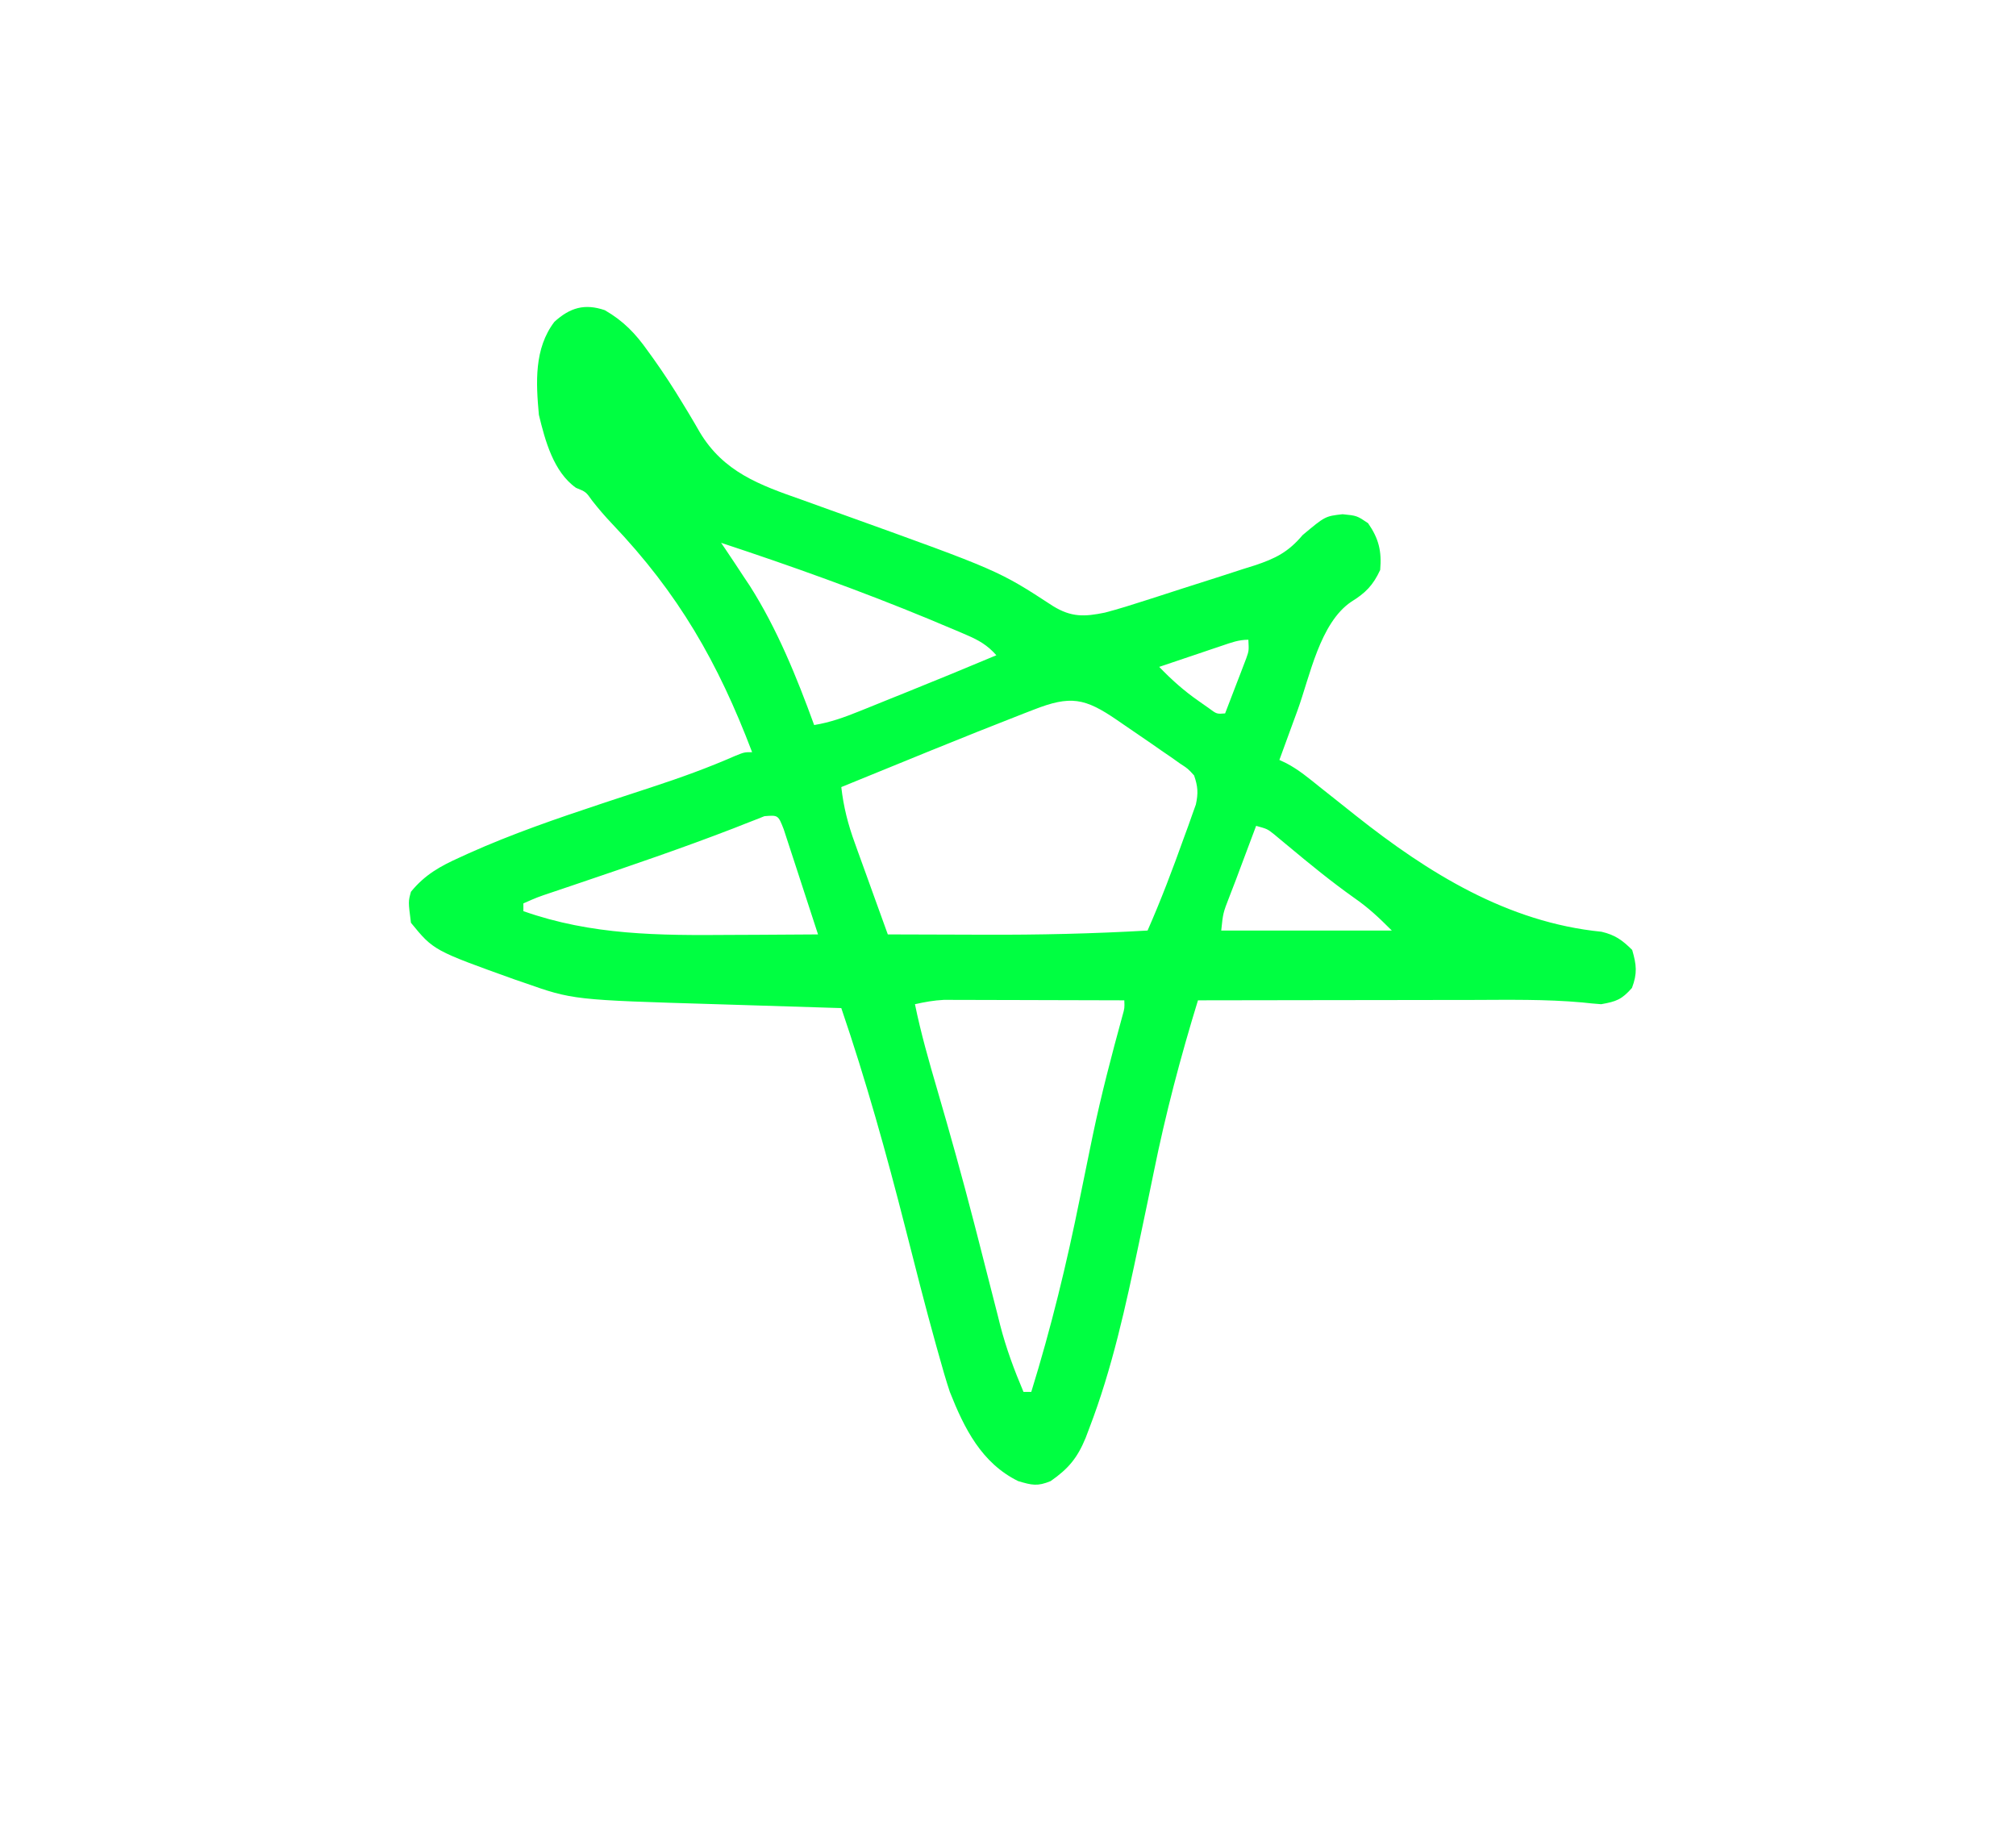
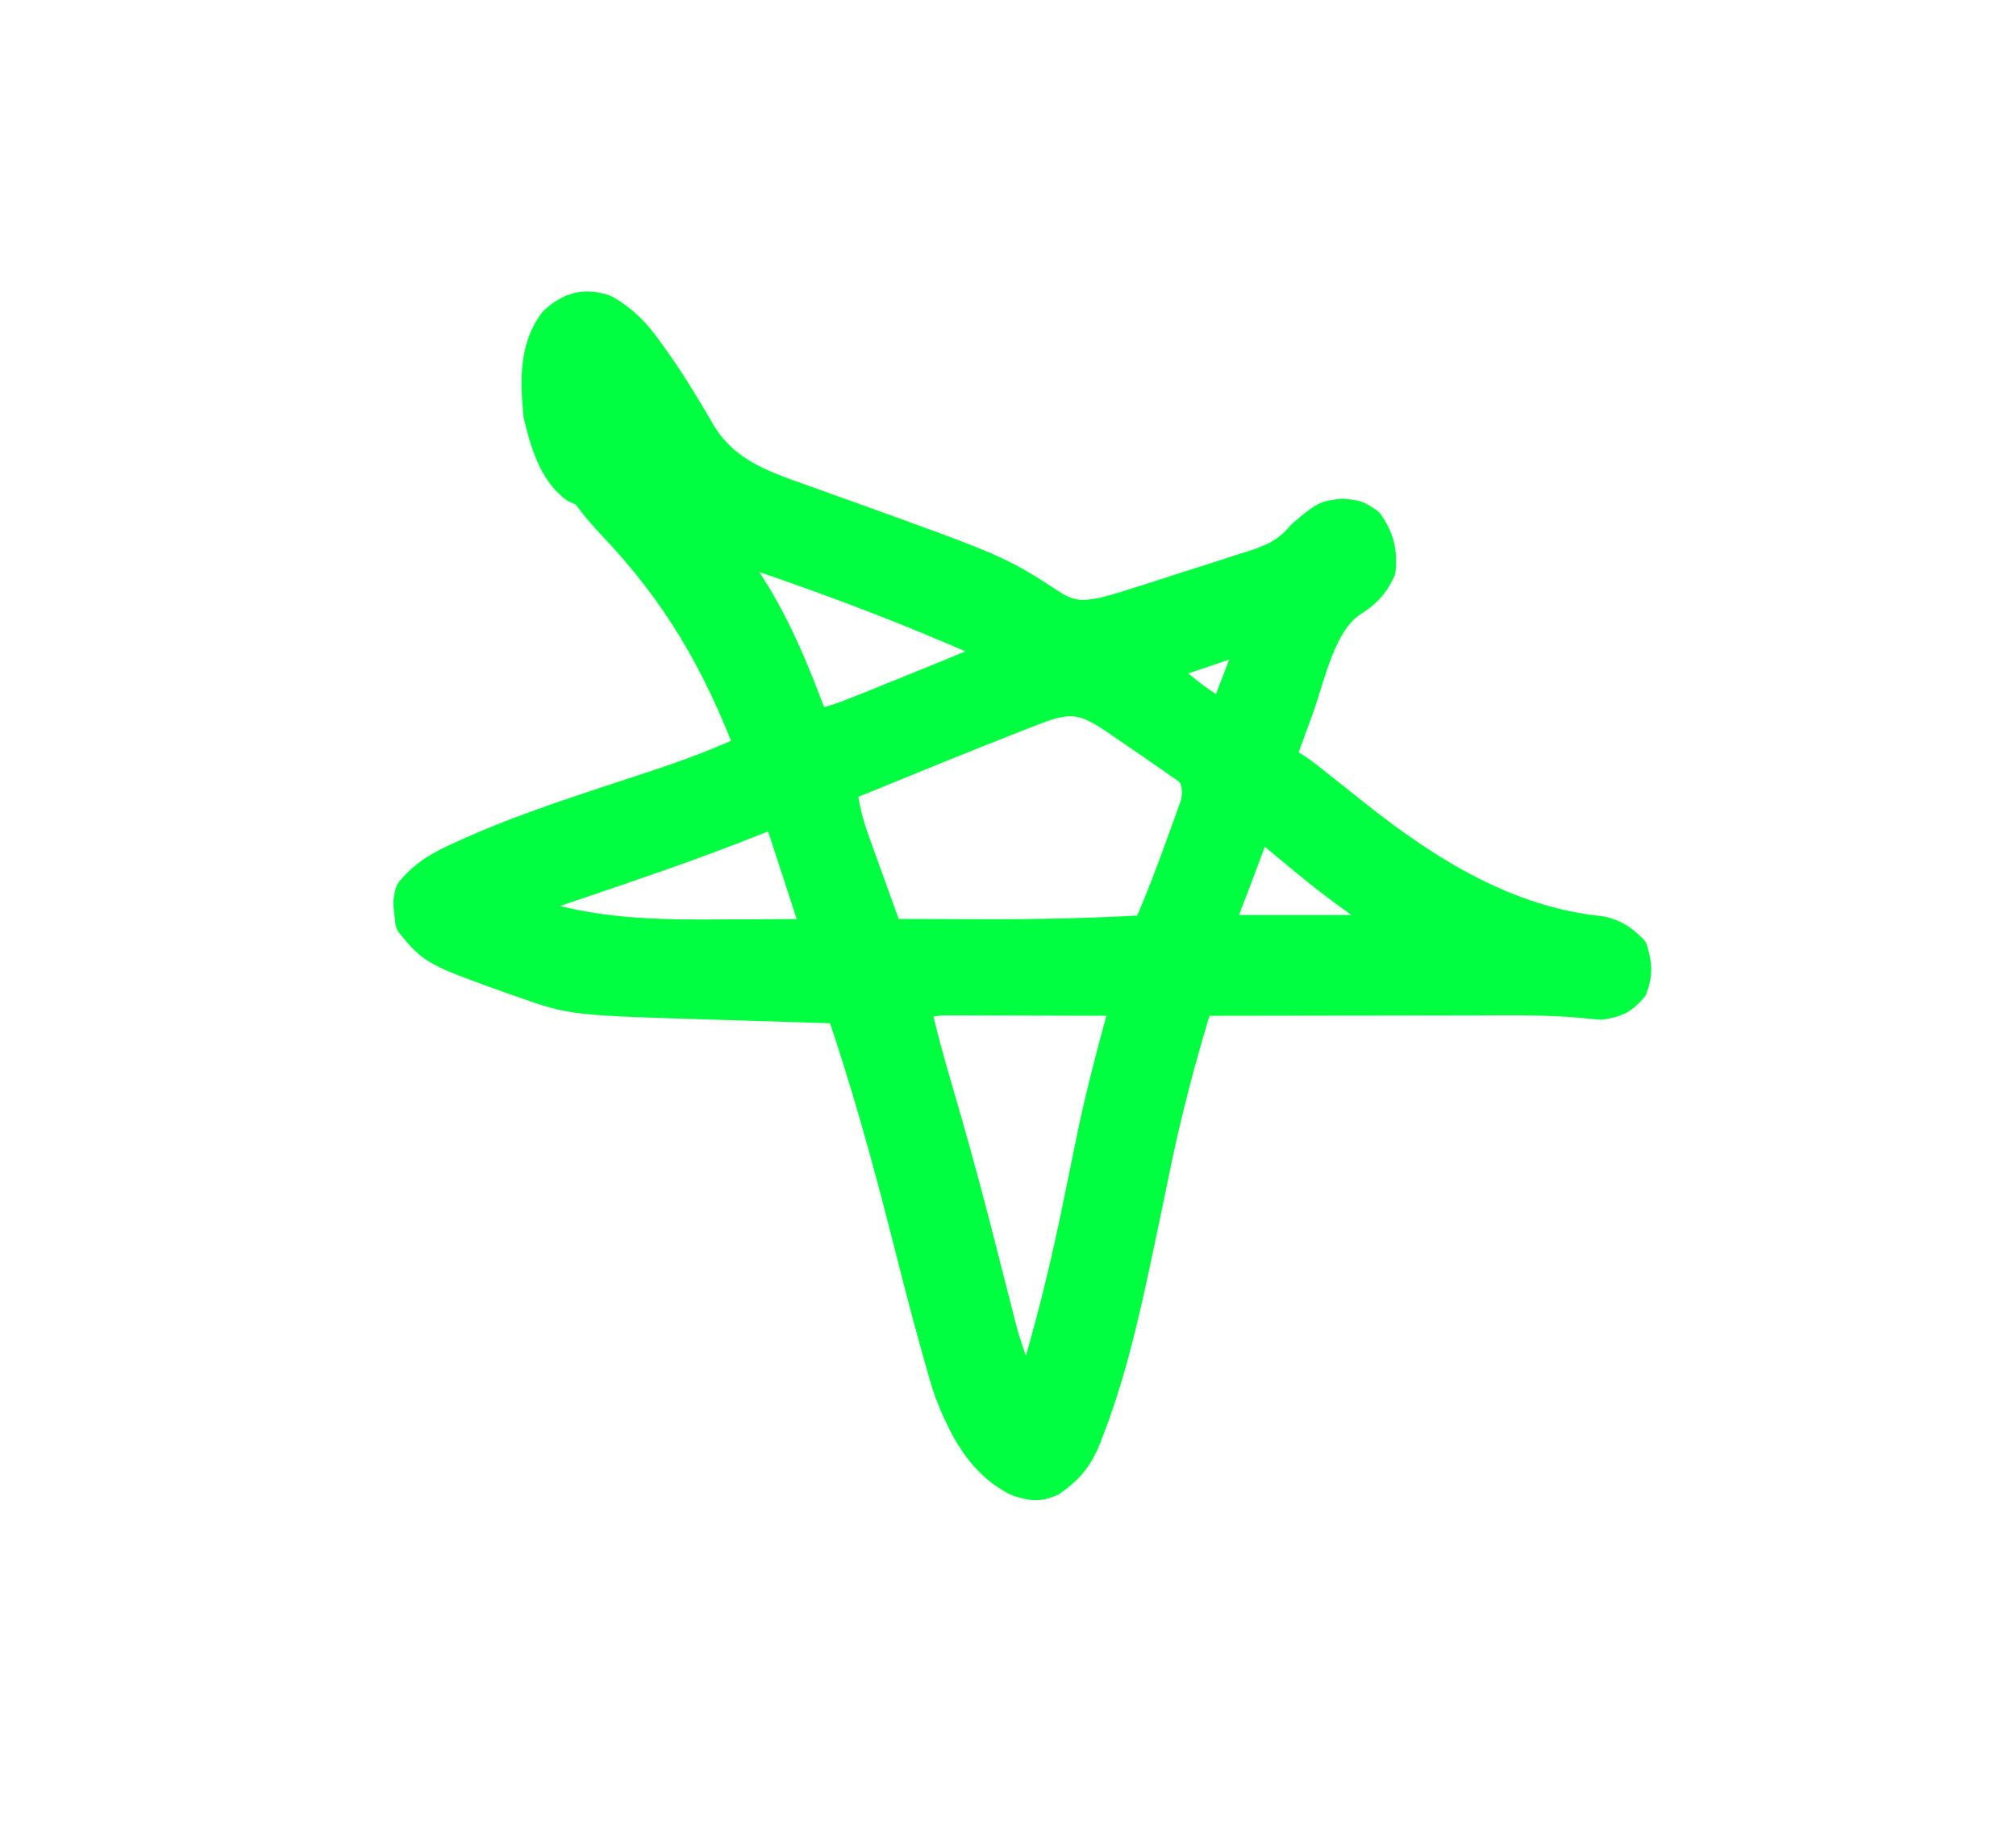
<svg xmlns="http://www.w3.org/2000/svg" version="1.1" width="520" height="476">
-   <path d="M0 0 C4.836 2.791 7.95 6.052 11.125 10.562 C11.59 11.204 12.055 11.846 12.535 12.508 C15.203 16.249 17.685 20.068 20.062 24 C20.574 24.841 21.086 25.682 21.613 26.549 C22.594 28.18 23.558 29.822 24.5 31.477 C30.631 41.714 39.864 45.066 50.75 48.875 C53.162 49.744 55.573 50.614 57.984 51.484 C59.172 51.909 60.36 52.334 61.584 52.771 C101.563 67.149 101.563 67.149 115.575 76.295 C120.351 79.236 123.724 79.084 129 78 C132.598 77.056 136.13 75.942 139.668 74.797 C140.666 74.477 141.664 74.158 142.692 73.828 C144.79 73.153 146.887 72.474 148.982 71.791 C152.183 70.751 155.391 69.737 158.6 68.723 C160.644 68.061 162.687 67.399 164.73 66.734 C165.686 66.435 166.641 66.136 167.625 65.828 C172.95 64.062 176.293 62.404 180 58 C185.812 53.135 185.812 53.135 190.312 52.625 C194 53 194 53 196.875 54.938 C199.646 58.931 200.42 62.163 200 67 C198.173 70.959 196.181 72.962 192.562 75.188 C184.44 80.664 181.877 94.423 178.688 103.188 C178.233 104.426 177.779 105.664 177.311 106.939 C176.203 109.958 175.1 112.978 174 116 C174.598 116.284 175.196 116.567 175.813 116.859 C178.986 118.514 181.659 120.768 184.438 123 C185.696 123.998 186.955 124.995 188.215 125.992 C190.042 127.444 191.869 128.896 193.696 130.349 C212.342 145.124 232.875 157.912 257.09 160.312 C260.628 161.148 262.424 162.461 265 165 C266.123 168.86 266.363 171.038 264.938 174.812 C262.315 177.773 260.932 178.31 257 179 C255.366 178.887 253.736 178.729 252.108 178.545 C242.656 177.69 233.185 177.877 223.703 177.902 C221.658 177.904 219.612 177.906 217.567 177.907 C212.22 177.91 206.874 177.92 201.528 177.931 C196.058 177.942 190.588 177.946 185.117 177.951 C174.411 177.962 163.706 177.979 153 178 C148.501 192.65 144.638 207.278 141.599 222.299 C140.563 227.404 139.487 232.5 138.414 237.598 C138.205 238.592 137.997 239.586 137.781 240.61 C134.37 256.8 130.89 272.957 124.938 288.438 C124.633 289.243 124.329 290.049 124.015 290.88 C121.884 296.041 119.591 298.797 115 302 C111.592 303.398 110.192 303.057 106.625 302 C97.198 297.368 92.725 288.423 89 279 C87.957 275.875 87.059 272.717 86.18 269.543 C85.797 268.184 85.797 268.184 85.407 266.798 C82.616 256.786 80.066 246.712 77.504 236.639 C72.629 217.516 67.373 198.68 61 180 C60.307 179.979 59.613 179.959 58.899 179.938 C52.296 179.74 45.693 179.535 39.09 179.321 C35.698 179.212 32.305 179.105 28.912 179.005 C-8.202 177.898 -8.202 177.898 -20.875 173.438 C-21.611 173.186 -22.347 172.934 -23.106 172.675 C-44.172 165.125 -44.172 165.125 -50 158 C-50.705 152.534 -50.705 152.534 -50 150 C-46.4 145.592 -42.448 143.403 -37.375 141.125 C-36.249 140.61 -36.249 140.61 -35.1 140.085 C-23.956 135.085 -12.462 131.136 -0.879 127.293 C-0.157 127.053 0.564 126.814 1.308 126.567 C4.927 125.367 8.549 124.175 12.176 122.995 C19.505 120.596 26.676 118.011 33.744 114.905 C36 114 36 114 38 114 C29.183 90.805 19.001 73.062 1.883 55.094 C0.053 53.168 -1.58 51.264 -3.23 49.168 C-4.866 46.854 -4.866 46.854 -7.438 45.812 C-13.226 41.718 -15.395 33.632 -17 27 C-17.76 18.741 -18.264 9.901 -13 3 C-8.977 -0.653 -5.213 -1.775 0 0 Z M30 60 C30.364 60.534 30.727 61.067 31.102 61.617 C32.754 64.066 34.38 66.53 36 69 C36.702 70.05 36.702 70.05 37.418 71.121 C44.449 82.171 49.533 94.719 54 107 C58.132 106.325 61.751 105.018 65.629 103.453 C66.259 103.2 66.89 102.947 67.539 102.686 C69.549 101.878 71.555 101.064 73.562 100.25 C74.883 99.718 76.204 99.187 77.525 98.656 C85.375 95.496 93.198 92.275 101 89 C98.683 86.386 96.483 85.13 93.285 83.758 C92.306 83.337 91.326 82.917 90.317 82.484 C89.243 82.036 88.169 81.587 87.062 81.125 C85.384 80.418 85.384 80.418 83.671 79.698 C66.082 72.418 48.075 65.964 30 60 Z M159.211 86.531 C158.27 86.847 157.329 87.163 156.359 87.488 C155.375 87.822 154.39 88.156 153.375 88.5 C152.382 88.834 151.39 89.168 150.367 89.512 C147.911 90.338 145.455 91.168 143 92 C146.198 95.324 149.399 98.182 153.188 100.812 C154.047 101.417 154.907 102.022 155.793 102.645 C157.852 104.174 157.852 104.174 160 104 C161.006 101.398 162.005 98.794 163 96.188 C163.429 95.081 163.429 95.081 163.867 93.951 C164.138 93.239 164.409 92.527 164.688 91.793 C164.939 91.138 165.19 90.484 165.449 89.809 C166.146 87.837 166.146 87.837 166 85 C163.479 85 161.603 85.724 159.211 86.531 Z M110.562 103.062 C109.69 103.4 108.817 103.737 107.917 104.084 C92.204 110.201 76.611 116.63 61 123 C61.577 128.093 62.737 132.646 64.504 137.465 C64.747 138.143 64.989 138.821 65.239 139.52 C66.008 141.661 66.785 143.799 67.562 145.938 C68.089 147.399 68.614 148.86 69.139 150.322 C70.419 153.884 71.707 157.443 73 161 C79.167 161.025 85.333 161.043 91.5 161.055 C93.587 161.06 95.675 161.067 97.762 161.075 C111.875 161.133 125.91 160.816 140 160 C143.463 152.14 146.482 144.148 149.375 136.062 C149.745 135.056 150.115 134.049 150.496 133.011 C150.835 132.05 151.174 131.088 151.523 130.098 C151.832 129.237 152.141 128.376 152.458 127.489 C153.097 124.555 152.98 122.835 152 120 C150.432 118.268 150.432 118.268 148.352 116.914 C147.598 116.379 146.845 115.843 146.069 115.292 C145.262 114.742 144.456 114.192 143.625 113.625 C142.81 113.055 141.994 112.485 141.154 111.898 C138.78 110.248 136.393 108.621 134 107 C133.078 106.366 133.078 106.366 132.137 105.719 C123.801 100.007 120.132 99.309 110.562 103.062 Z M41.173 130.506 C40.42 130.806 39.667 131.105 38.891 131.414 C37.567 131.928 37.567 131.928 36.217 132.453 C34.748 133.033 34.748 133.033 33.25 133.625 C20.113 138.697 6.81 143.229 -6.526 147.745 C-7.337 148.019 -8.147 148.294 -8.983 148.578 C-10.519 149.098 -12.056 149.617 -13.593 150.135 C-17.365 151.397 -17.365 151.397 -21 153 C-21 153.66 -21 154.32 -21 155 C-3.335 161.231 13.971 161.274 32.5 161.125 C34.691 161.115 36.883 161.106 39.074 161.098 C44.383 161.076 49.691 161.043 55 161 C53.622 156.743 52.234 152.489 50.837 148.238 C50.363 146.79 49.892 145.342 49.423 143.893 C48.75 141.813 48.067 139.736 47.383 137.66 C46.974 136.409 46.566 135.157 46.145 133.867 C44.714 130.215 44.714 130.215 41.173 130.506 Z M168 133 C167.602 134.062 167.203 135.124 166.793 136.219 C165.73 139.052 164.668 141.885 163.605 144.719 C163.343 145.423 163.08 146.126 162.81 146.852 C162.261 148.309 161.701 149.762 161.131 151.211 C159.469 155.478 159.469 155.478 159 160 C173.52 160 188.04 160 203 160 C199.598 156.598 197.003 154.144 193.188 151.5 C187.368 147.364 181.874 142.88 176.395 138.305 C175.739 137.762 175.083 137.219 174.406 136.66 C173.822 136.172 173.237 135.683 172.635 135.18 C170.891 133.798 170.891 133.798 168 133 Z M80 179 C81.525 186.455 83.605 193.714 85.739 201.012 C89.054 212.359 92.229 223.734 95.188 235.18 C95.453 236.208 95.719 237.236 95.993 238.296 C97.303 243.374 98.601 248.454 99.888 253.538 C100.371 255.422 100.853 257.307 101.336 259.191 C101.651 260.457 101.651 260.457 101.973 261.748 C103.508 267.714 105.596 273.33 108 279 C108.66 279 109.32 279 110 279 C115.121 262.466 119.146 245.9 122.562 228.938 C123.452 224.549 124.349 220.162 125.254 215.777 C125.472 214.718 125.691 213.658 125.916 212.567 C128.084 202.255 130.741 192.085 133.536 181.927 C134.078 180.006 134.078 180.006 134 178 C127.113 177.975 120.226 177.957 113.34 177.945 C110.997 177.94 108.655 177.933 106.312 177.925 C102.944 177.912 99.575 177.907 96.207 177.902 C95.161 177.897 94.115 177.892 93.037 177.887 C91.566 177.887 91.566 177.887 90.066 177.886 C89.206 177.884 88.347 177.882 87.462 177.88 C84.889 178.005 82.509 178.434 80 179 Z " fill="#00ff41" transform="translate(156,80)" />
+   <path d="M0 0 C4.836 2.791 7.95 6.052 11.125 10.562 C11.59 11.204 12.055 11.846 12.535 12.508 C15.203 16.249 17.685 20.068 20.062 24 C20.574 24.841 21.086 25.682 21.613 26.549 C22.594 28.18 23.558 29.822 24.5 31.477 C30.631 41.714 39.864 45.066 50.75 48.875 C53.162 49.744 55.573 50.614 57.984 51.484 C59.172 51.909 60.36 52.334 61.584 52.771 C101.563 67.149 101.563 67.149 115.575 76.295 C120.351 79.236 123.724 79.084 129 78 C132.598 77.056 136.13 75.942 139.668 74.797 C140.666 74.477 141.664 74.158 142.692 73.828 C144.79 73.153 146.887 72.474 148.982 71.791 C152.183 70.751 155.391 69.737 158.6 68.723 C160.644 68.061 162.687 67.399 164.73 66.734 C165.686 66.435 166.641 66.136 167.625 65.828 C172.95 64.062 176.293 62.404 180 58 C185.812 53.135 185.812 53.135 190.312 52.625 C194 53 194 53 196.875 54.938 C199.646 58.931 200.42 62.163 200 67 C198.173 70.959 196.181 72.962 192.562 75.188 C184.44 80.664 181.877 94.423 178.688 103.188 C178.233 104.426 177.779 105.664 177.311 106.939 C176.203 109.958 175.1 112.978 174 116 C174.598 116.284 175.196 116.567 175.813 116.859 C178.986 118.514 181.659 120.768 184.438 123 C185.696 123.998 186.955 124.995 188.215 125.992 C190.042 127.444 191.869 128.896 193.696 130.349 C212.342 145.124 232.875 157.912 257.09 160.312 C260.628 161.148 262.424 162.461 265 165 C266.123 168.86 266.363 171.038 264.938 174.812 C262.315 177.773 260.932 178.31 257 179 C255.366 178.887 253.736 178.729 252.108 178.545 C242.656 177.69 233.185 177.877 223.703 177.902 C221.658 177.904 219.612 177.906 217.567 177.907 C212.22 177.91 206.874 177.92 201.528 177.931 C196.058 177.942 190.588 177.946 185.117 177.951 C174.411 177.962 163.706 177.979 153 178 C148.501 192.65 144.638 207.278 141.599 222.299 C140.563 227.404 139.487 232.5 138.414 237.598 C138.205 238.592 137.997 239.586 137.781 240.61 C134.37 256.8 130.89 272.957 124.938 288.438 C124.633 289.243 124.329 290.049 124.015 290.88 C121.884 296.041 119.591 298.797 115 302 C111.592 303.398 110.192 303.057 106.625 302 C97.198 297.368 92.725 288.423 89 279 C87.957 275.875 87.059 272.717 86.18 269.543 C85.797 268.184 85.797 268.184 85.407 266.798 C82.616 256.786 80.066 246.712 77.504 236.639 C72.629 217.516 67.373 198.68 61 180 C60.307 179.979 59.613 179.959 58.899 179.938 C52.296 179.74 45.693 179.535 39.09 179.321 C35.698 179.212 32.305 179.105 28.912 179.005 C-8.202 177.898 -8.202 177.898 -20.875 173.438 C-21.611 173.186 -22.347 172.934 -23.106 172.675 C-44.172 165.125 -44.172 165.125 -50 158 C-50.705 152.534 -50.705 152.534 -50 150 C-46.4 145.592 -42.448 143.403 -37.375 141.125 C-36.249 140.61 -36.249 140.61 -35.1 140.085 C-23.956 135.085 -12.462 131.136 -0.879 127.293 C-0.157 127.053 0.564 126.814 1.308 126.567 C4.927 125.367 8.549 124.175 12.176 122.995 C19.505 120.596 26.676 118.011 33.744 114.905 C36 114 36 114 38 114 C29.183 90.805 19.001 73.062 1.883 55.094 C0.053 53.168 -1.58 51.264 -3.23 49.168 C-4.866 46.854 -4.866 46.854 -7.438 45.812 C-13.226 41.718 -15.395 33.632 -17 27 C-17.76 18.741 -18.264 9.901 -13 3 C-8.977 -0.653 -5.213 -1.775 0 0 Z M30 60 C30.364 60.534 30.727 61.067 31.102 61.617 C32.754 64.066 34.38 66.53 36 69 C36.702 70.05 36.702 70.05 37.418 71.121 C44.449 82.171 49.533 94.719 54 107 C58.132 106.325 61.751 105.018 65.629 103.453 C66.259 103.2 66.89 102.947 67.539 102.686 C69.549 101.878 71.555 101.064 73.562 100.25 C74.883 99.718 76.204 99.187 77.525 98.656 C85.375 95.496 93.198 92.275 101 89 C98.683 86.386 96.483 85.13 93.285 83.758 C92.306 83.337 91.326 82.917 90.317 82.484 C89.243 82.036 88.169 81.587 87.062 81.125 C85.384 80.418 85.384 80.418 83.671 79.698 C66.082 72.418 48.075 65.964 30 60 Z M159.211 86.531 C158.27 86.847 157.329 87.163 156.359 87.488 C155.375 87.822 154.39 88.156 153.375 88.5 C152.382 88.834 151.39 89.168 150.367 89.512 C147.911 90.338 145.455 91.168 143 92 C146.198 95.324 149.399 98.182 153.188 100.812 C154.047 101.417 154.907 102.022 155.793 102.645 C157.852 104.174 157.852 104.174 160 104 C161.006 101.398 162.005 98.794 163 96.188 C163.429 95.081 163.429 95.081 163.867 93.951 C164.138 93.239 164.409 92.527 164.688 91.793 C164.939 91.138 165.19 90.484 165.449 89.809 C166.146 87.837 166.146 87.837 166 85 C163.479 85 161.603 85.724 159.211 86.531 Z M110.562 103.062 C109.69 103.4 108.817 103.737 107.917 104.084 C92.204 110.201 76.611 116.63 61 123 C61.577 128.093 62.737 132.646 64.504 137.465 C64.747 138.143 64.989 138.821 65.239 139.52 C66.008 141.661 66.785 143.799 67.562 145.938 C68.089 147.399 68.614 148.86 69.139 150.322 C70.419 153.884 71.707 157.443 73 161 C79.167 161.025 85.333 161.043 91.5 161.055 C93.587 161.06 95.675 161.067 97.762 161.075 C111.875 161.133 125.91 160.816 140 160 C143.463 152.14 146.482 144.148 149.375 136.062 C149.745 135.056 150.115 134.049 150.496 133.011 C150.835 132.05 151.174 131.088 151.523 130.098 C151.832 129.237 152.141 128.376 152.458 127.489 C153.097 124.555 152.98 122.835 152 120 C150.432 118.268 150.432 118.268 148.352 116.914 C147.598 116.379 146.845 115.843 146.069 115.292 C145.262 114.742 144.456 114.192 143.625 113.625 C142.81 113.055 141.994 112.485 141.154 111.898 C138.78 110.248 136.393 108.621 134 107 C133.078 106.366 133.078 106.366 132.137 105.719 C123.801 100.007 120.132 99.309 110.562 103.062 Z M41.173 130.506 C40.42 130.806 39.667 131.105 38.891 131.414 C37.567 131.928 37.567 131.928 36.217 132.453 C34.748 133.033 34.748 133.033 33.25 133.625 C20.113 138.697 6.81 143.229 -6.526 147.745 C-7.337 148.019 -8.147 148.294 -8.983 148.578 C-10.519 149.098 -12.056 149.617 -13.593 150.135 C-17.365 151.397 -17.365 151.397 -21 153 C-21 153.66 -21 154.32 -21 155 C-3.335 161.231 13.971 161.274 32.5 161.125 C34.691 161.115 36.883 161.106 39.074 161.098 C44.383 161.076 49.691 161.043 55 161 C53.622 156.743 52.234 152.489 50.837 148.238 C50.363 146.79 49.892 145.342 49.423 143.893 C48.75 141.813 48.067 139.736 47.383 137.66 C46.974 136.409 46.566 135.157 46.145 133.867 C44.714 130.215 44.714 130.215 41.173 130.506 Z M168 133 C167.602 134.062 167.203 135.124 166.793 136.219 C165.73 139.052 164.668 141.885 163.605 144.719 C163.343 145.423 163.08 146.126 162.81 146.852 C162.261 148.309 161.701 149.762 161.131 151.211 C159.469 155.478 159.469 155.478 159 160 C173.52 160 188.04 160 203 160 C199.598 156.598 197.003 154.144 193.188 151.5 C187.368 147.364 181.874 142.88 176.395 138.305 C175.739 137.762 175.083 137.219 174.406 136.66 C173.822 136.172 173.237 135.683 172.635 135.18 C170.891 133.798 170.891 133.798 168 133 Z M80 179 C81.525 186.455 83.605 193.714 85.739 201.012 C89.054 212.359 92.229 223.734 95.188 235.18 C95.453 236.208 95.719 237.236 95.993 238.296 C97.303 243.374 98.601 248.454 99.888 253.538 C100.371 255.422 100.853 257.307 101.336 259.191 C101.651 260.457 101.651 260.457 101.973 261.748 C103.508 267.714 105.596 273.33 108 279 C108.66 279 109.32 279 110 279 C115.121 262.466 119.146 245.9 122.562 228.938 C123.452 224.549 124.349 220.162 125.254 215.777 C125.472 214.718 125.691 213.658 125.916 212.567 C128.084 202.255 130.741 192.085 133.536 181.927 C134.078 180.006 134.078 180.006 134 178 C127.113 177.975 120.226 177.957 113.34 177.945 C110.997 177.94 108.655 177.933 106.312 177.925 C102.944 177.912 99.575 177.907 96.207 177.902 C95.161 177.897 94.115 177.892 93.037 177.887 C91.566 177.887 91.566 177.887 90.066 177.886 C89.206 177.884 88.347 177.882 87.462 177.88 C84.889 178.005 82.509 178.434 80 179 Z " fill="#00ff41" stroke="#00ff41" stroke-width="8" stroke-linejoin="round" transform="translate(156,80)" />
</svg>
